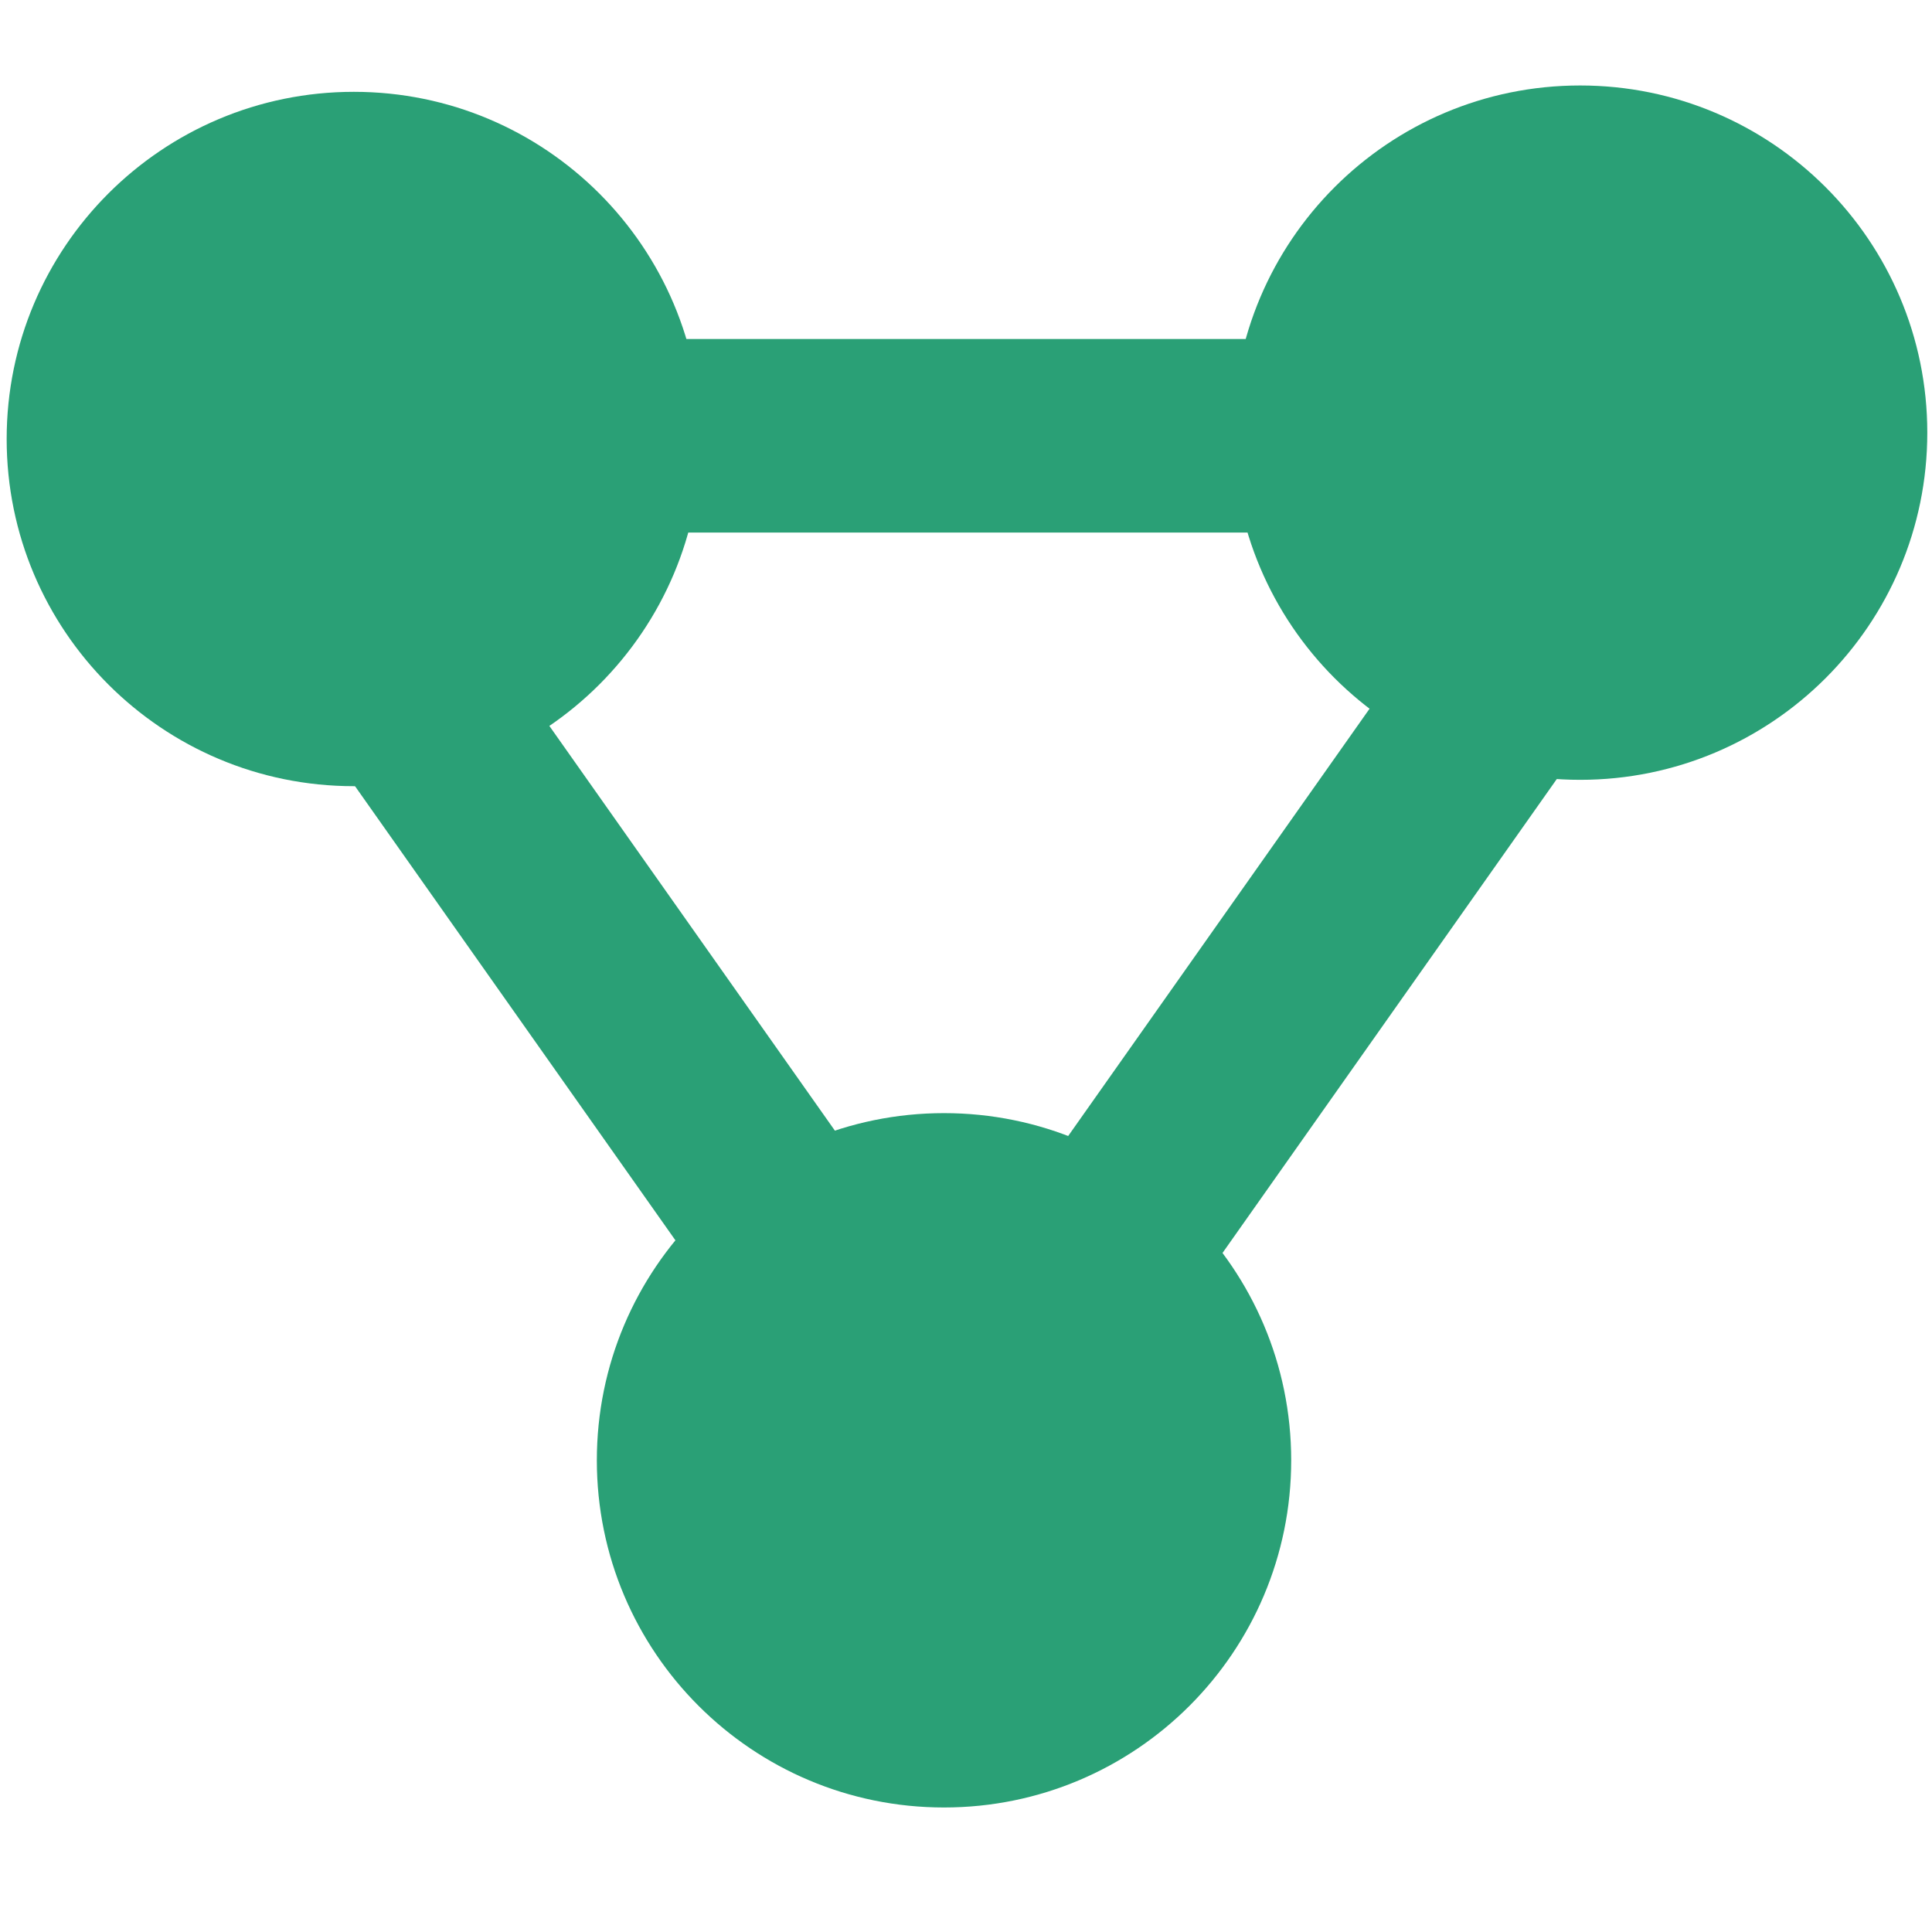
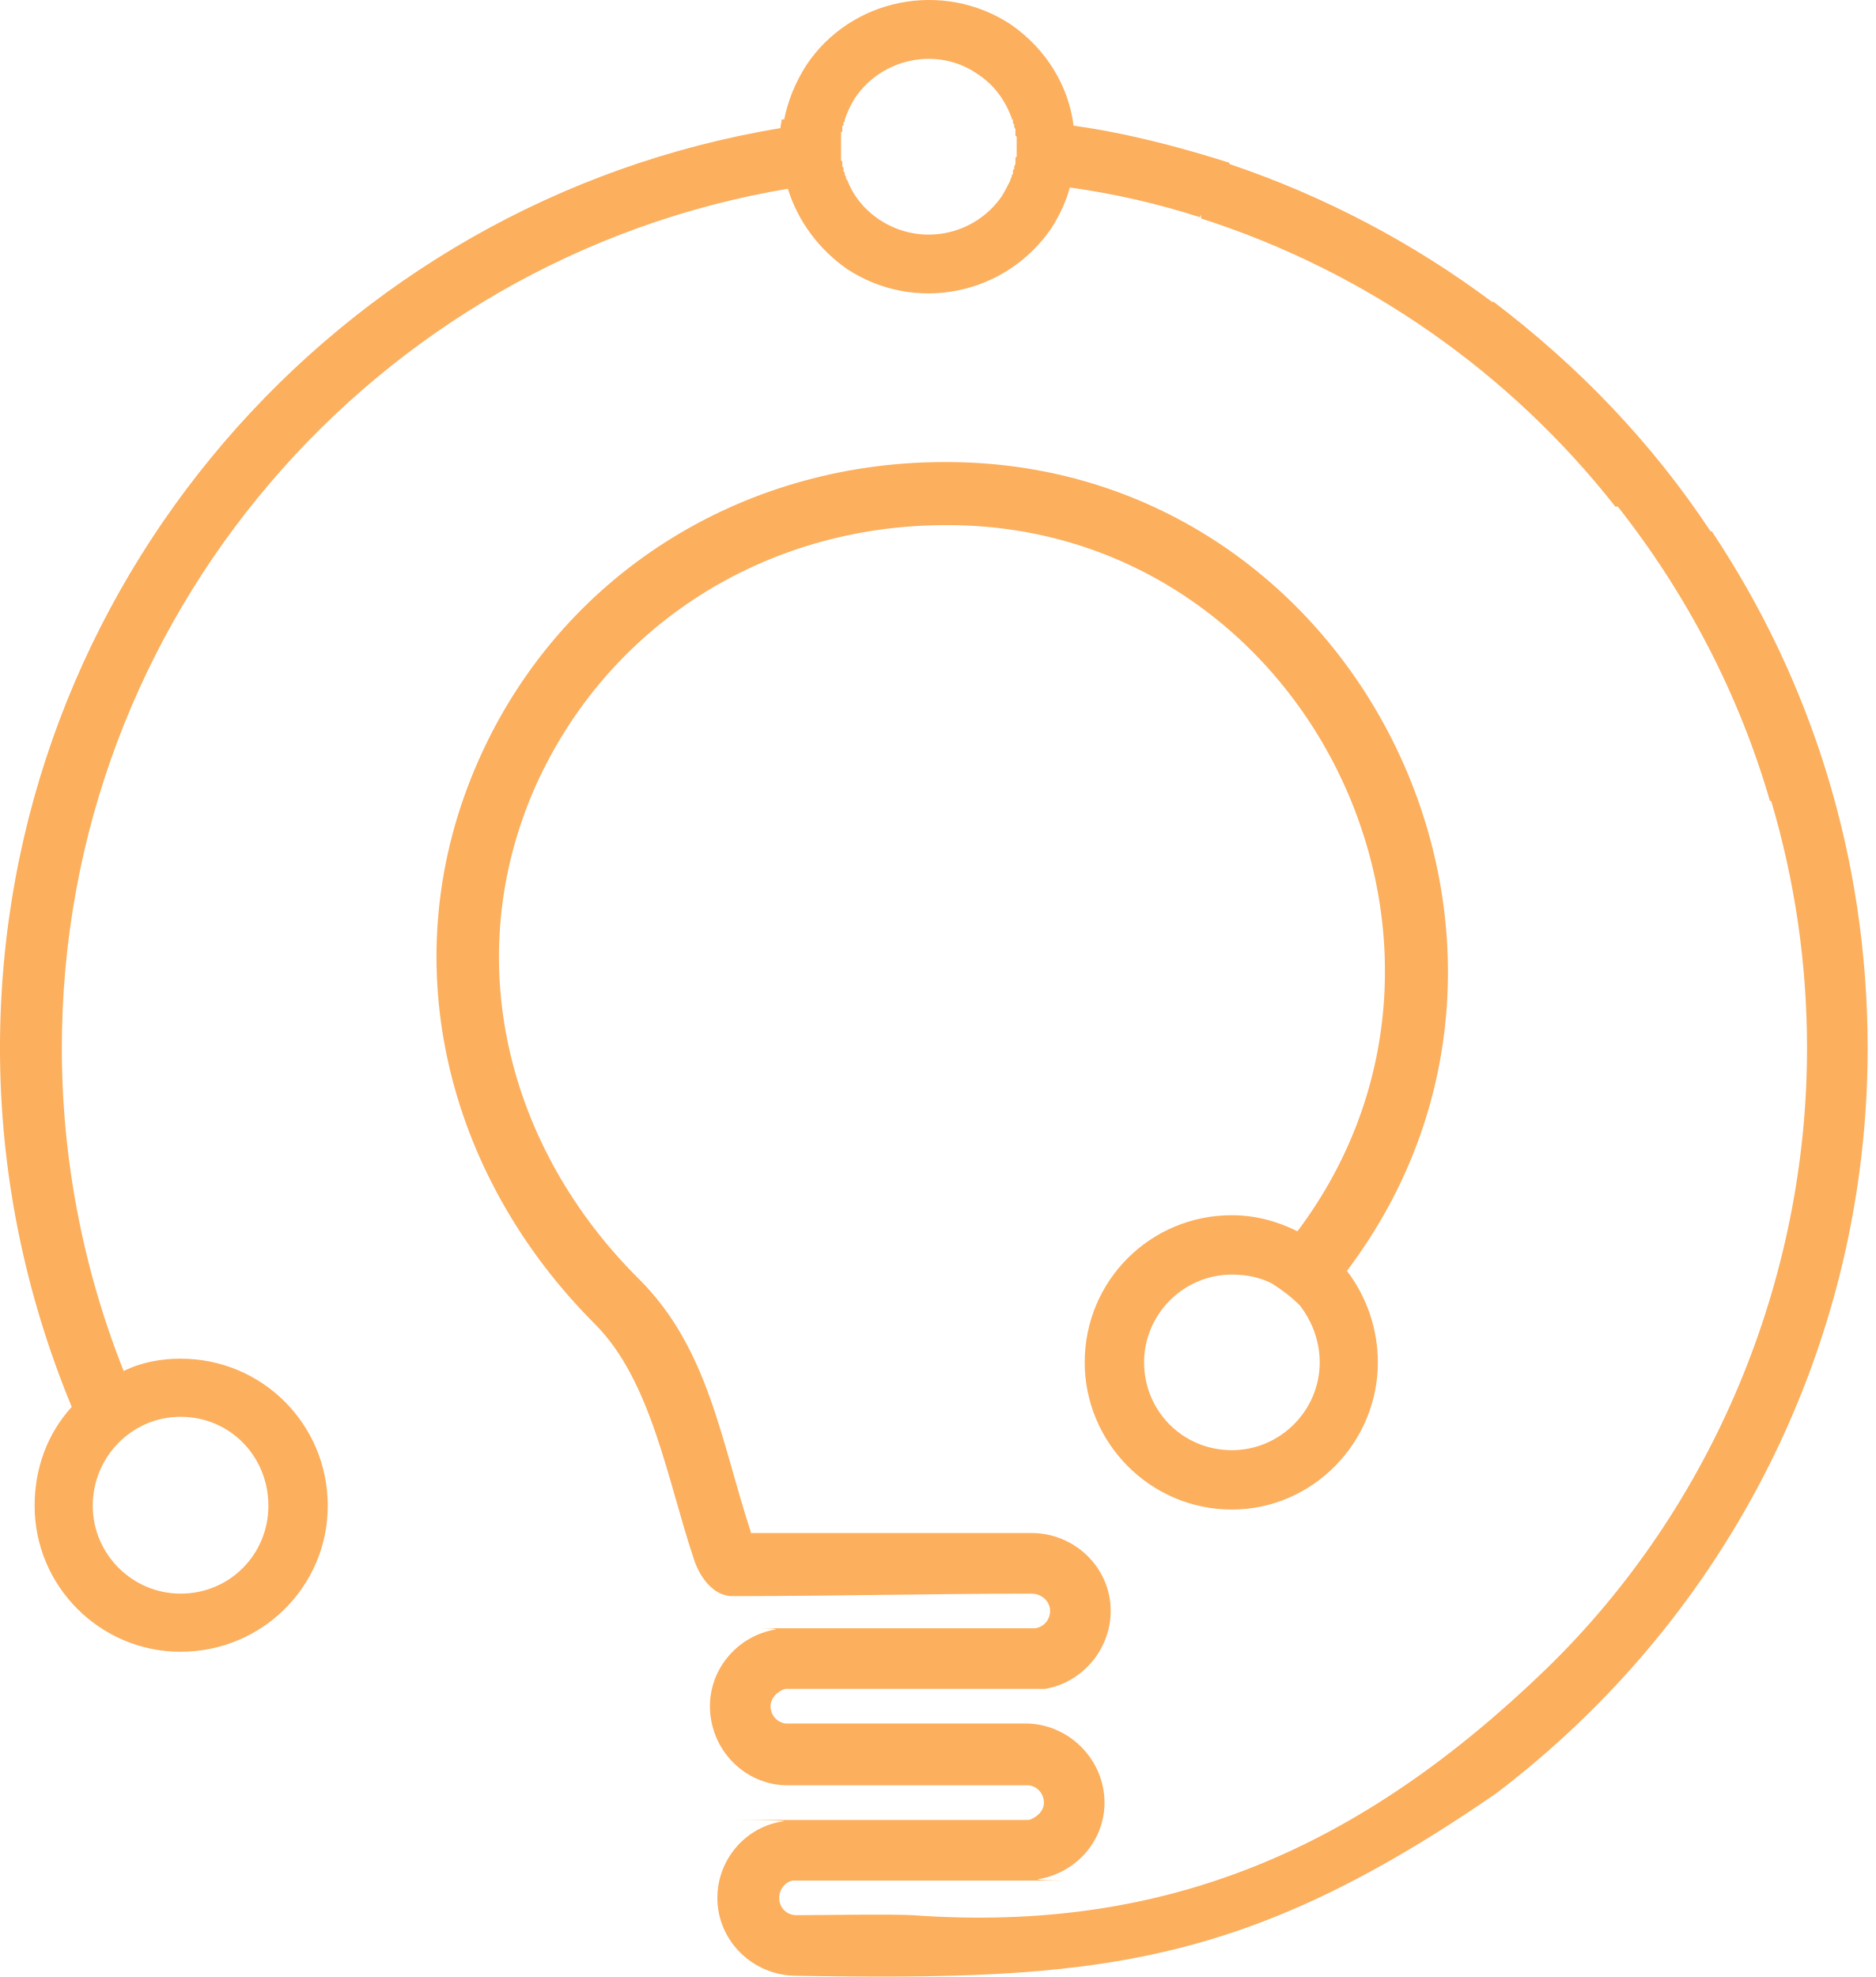
- <svg xmlns="http://www.w3.org/2000/svg" width="100%" height="100%" viewBox="0 0 16 16" version="1.1" xml:space="preserve" style="fill-rule:evenodd;clip-rule:evenodd;stroke-linecap:round;stroke-linejoin:round;stroke-miterlimit:1.5;">
-   <g transform="matrix(0.575035,0,0,0.575035,-14.3207,-13.6154)">
-     <circle cx="30" cy="30" r="5" style="fill:rgb(42,160,118);" />
+ <svg xmlns="http://www.w3.org/2000/svg" width="100%" height="100%" viewBox="0 0 222 234" version="1.1" xml:space="preserve" style="fill-rule:evenodd;clip-rule:evenodd;stroke-linejoin:round;stroke-miterlimit:2;">
+   <g transform="matrix(0.146378,0,0,0.146378,-220.007,-335.847)">
+     <path d="M2137,3767C2138,3766 2093,3766 2095,3766L2335,3766C2341,3764 2347,3759 2347,3752C2347,3745 2342,3739 2335,3738L2140,3738C2105,3738 2077,3709 2077,3674C2077,3643 2100,3617 2130,3612C2132,3611 2116,3611 2117,3611L2340,3611C2347,3610 2352,3604 2352,3597C2352,3589 2345,3583 2337,3583C2257,3583 2176,3585 2095,3585C2079,3585 2068,3568 2064,3555C2043,3493 2030,3411 1984,3365C1863,3244 1819,3069 1890,2909C1956,2760 2101,2669 2264,2668C2600,2665 2793,3056 2592,3322C2608,3343 2617,3369 2617,3396C2617,3461 2564,3515 2499,3515C2433,3515 2380,3461 2380,3396C2380,3330 2433,3277 2499,3277C2518,3277 2536,3282 2552,3290C2727,3057 2557,2716 2265,2719C2122,2720 1995,2799 1936,2930C1874,3070 1913,3223 2020,3329C2076,3385 2086,3460 2110,3533L2110,3534L2337,3534C2372,3534 2401,3562 2401,3597C2401,3628 2378,3655 2348,3660L2314,3660L2343,3660L2138,3660C2131,3662 2126,3668 2126,3674C2126,3681 2131,3687 2138,3688L2332,3688C2367,3688 2396,3717 2396,3752C2396,3783 2373,3809 2342,3814C2341,3815 2369,3815 2367,3815L2144,3815C2138,3816 2133,3822 2133,3829C2133,3837 2139,3843 2147,3843C2168,3843 2220,3842 2241,3843C2447,3858 2604,3788 2753,3644C2888,3513 2964,3329 2964,3142C2964,3073 2954,3006 2935,2942L2934,2942C2909,2856 2867,2775 2811,2704L2809,2704C2724,2596 2608,2514 2474,2471L2474,2468L2473,2470C2439,2459 2404,2451 2368,2446C2365,2457 2360,2468 2353,2479C2316,2533 2243,2548 2188,2512C2165,2496 2148,2473 2140,2447C1807,2503 1553,2793 1553,3142C1553,3231 1570,3320 1603,3403C1617,3396 1633,3393 1649,3393C1715,3393 1768,3446 1768,3512C1768,3577 1715,3630 1649,3630C1584,3630 1531,3577 1531,3512C1531,3482 1541,3454 1561,3432C1523,3340 1503,3242 1503,3142C1503,2768 1776,2457 2134,2398C2134,2396 2135,2393 2135,2391L2137,2391C2140,2376 2146,2361 2155,2347C2191,2293 2265,2278 2320,2314C2349,2334 2367,2364 2371,2396C2414,2402 2456,2413 2497,2426L2497,2427C2574,2453 2646,2491 2710,2539L2710,2538C2780,2591 2839,2653 2886,2724L2887,2724C2967,2844 3013,2987 3013,3142C3013,3379 2902,3601 2712,3745C2507,3886 2388,3896 2147,3892C2112,3892 2083,3864 2083,3829C2083,3798 2106,3771 2137,3767ZM2320,2440L2320,2439C2321,2438 2321,2437 2321,2436L2322,2435L2322,2432L2323,2431L2323,2429L2324,2427L2324,2422L2325,2421L2325,2405L2324,2404L2324,2399L2323,2397L2323,2395L2322,2394L2322,2391L2321,2391L2321,2390C2316,2376 2307,2363 2293,2354C2261,2332 2216,2341 2194,2374C2191,2379 2188,2385 2186,2391L2186,2393L2185,2393L2185,2396L2184,2396L2184,2401L2183,2401L2183,2424L2184,2425L2184,2429L2185,2430L2185,2433L2186,2434L2186,2436L2187,2437L2187,2439L2188,2440C2193,2453 2202,2464 2214,2472C2247,2494 2291,2485 2313,2453C2316,2448 2318,2444 2320,2440ZM2554,3350C2547,3343 2539,3337 2531,3332C2521,3327 2510,3325 2499,3325C2460,3325 2428,3357 2428,3396C2428,3435 2459,3467 2499,3467C2538,3467 2570,3435 2570,3396C2570,3379 2564,3363 2554,3350ZM1649,3583C1689,3583 1720,3551 1720,3512C1720,3472 1689,3440 1649,3440C1610,3440 1578,3472 1578,3512C1578,3551 1610,3583 1649,3583Z" style="fill:rgb(252,175,93);" />
  </g>
-   <g transform="matrix(1.19609,0,0,-1.19609,-2.24207,17.1498)">
-     <path d="M8.476,4.184L13.51,11.321L3.441,11.321L8.476,4.184Z" style="fill:url(#_Linear1);stroke:rgb(42,160,118);stroke-width:1.34px;" />
-   </g>
-   <g transform="matrix(0.575035,0,0,0.575035,-20.9338,-28.1588)">
-     <circle cx="50" cy="70" r="5" style="fill:rgb(42,160,118);" />
-   </g>
-   <g transform="matrix(0.575035,0,0,0.575035,-15.6659,-36.6694)">
-     <circle cx="50" cy="70" r="5" style="fill:rgb(42,160,118);" />
-   </g>
-   <defs>
-     <linearGradient id="_Linear1" x1="0" y1="0" x2="1" y2="0.331" gradientUnits="userSpaceOnUse" gradientTransform="matrix(1006.95,713.623,-1006.95,713.623,3.44077,4.18432)">
-       <stop offset="0" style="stop-color:rgb(224,242,255);stop-opacity:0" />
-       <stop offset="1" style="stop-color:rgb(59,130,246);stop-opacity:0" />
-     </linearGradient>
-   </defs>
</svg>
